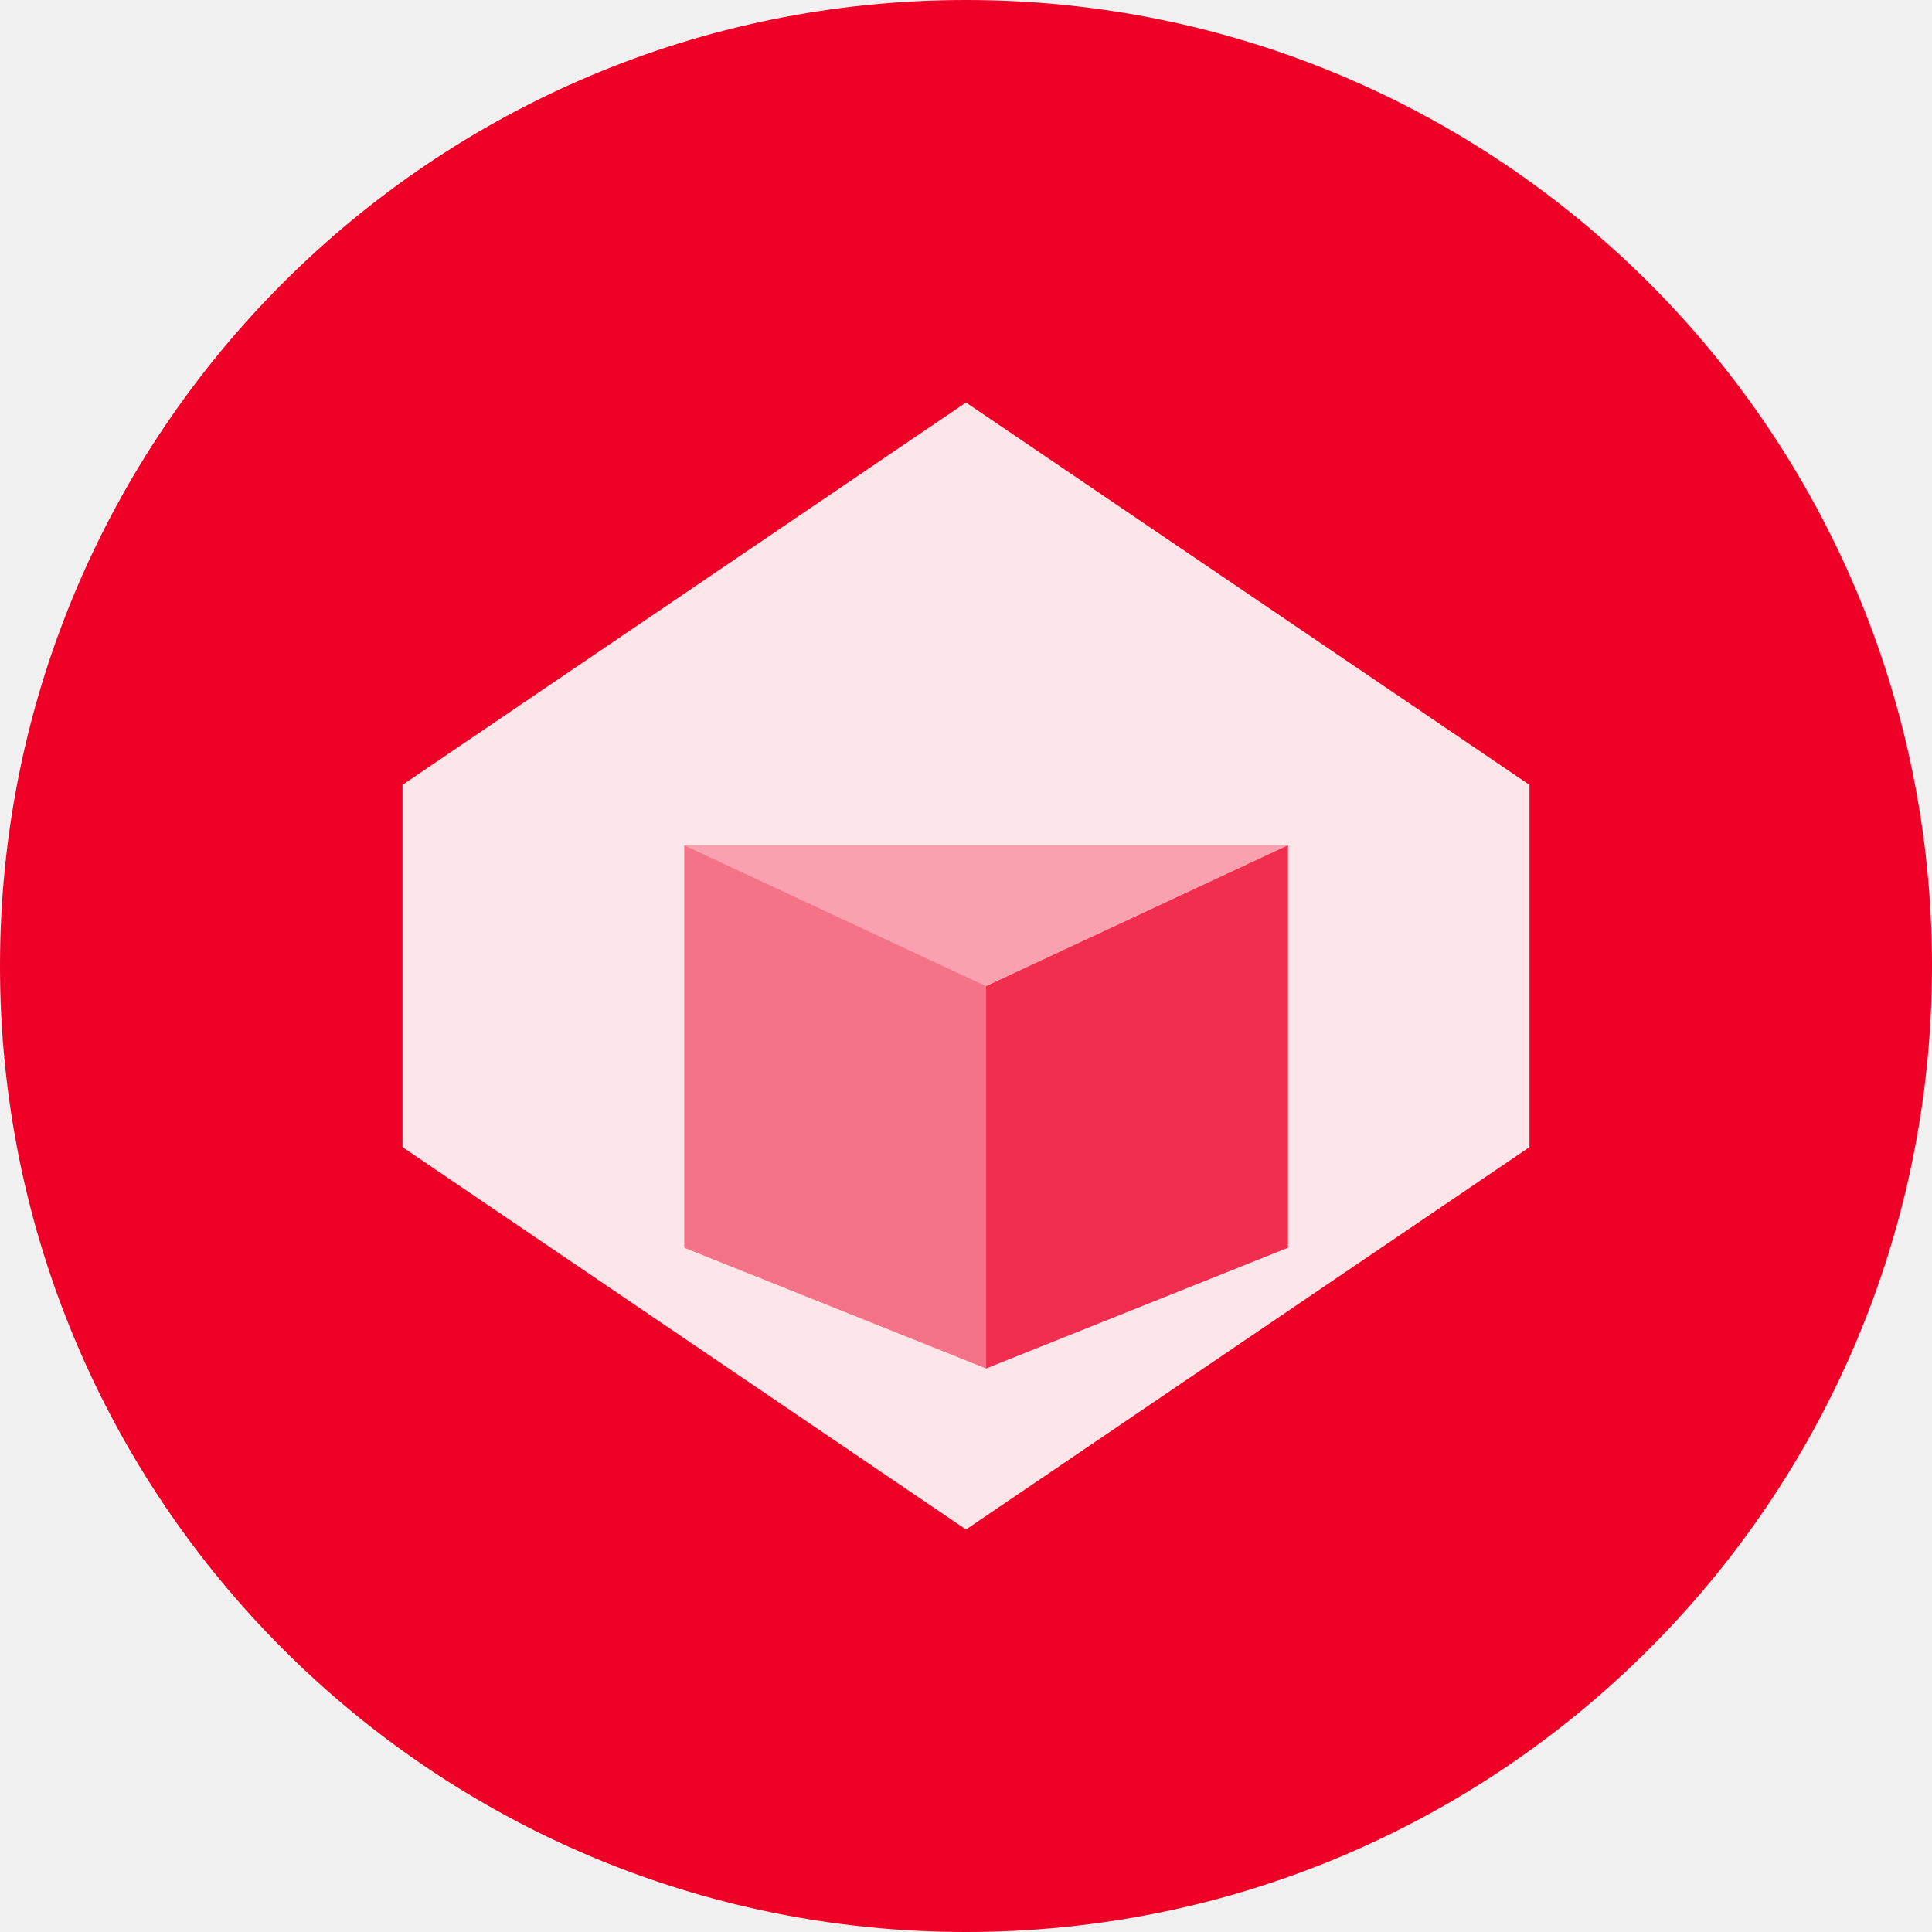
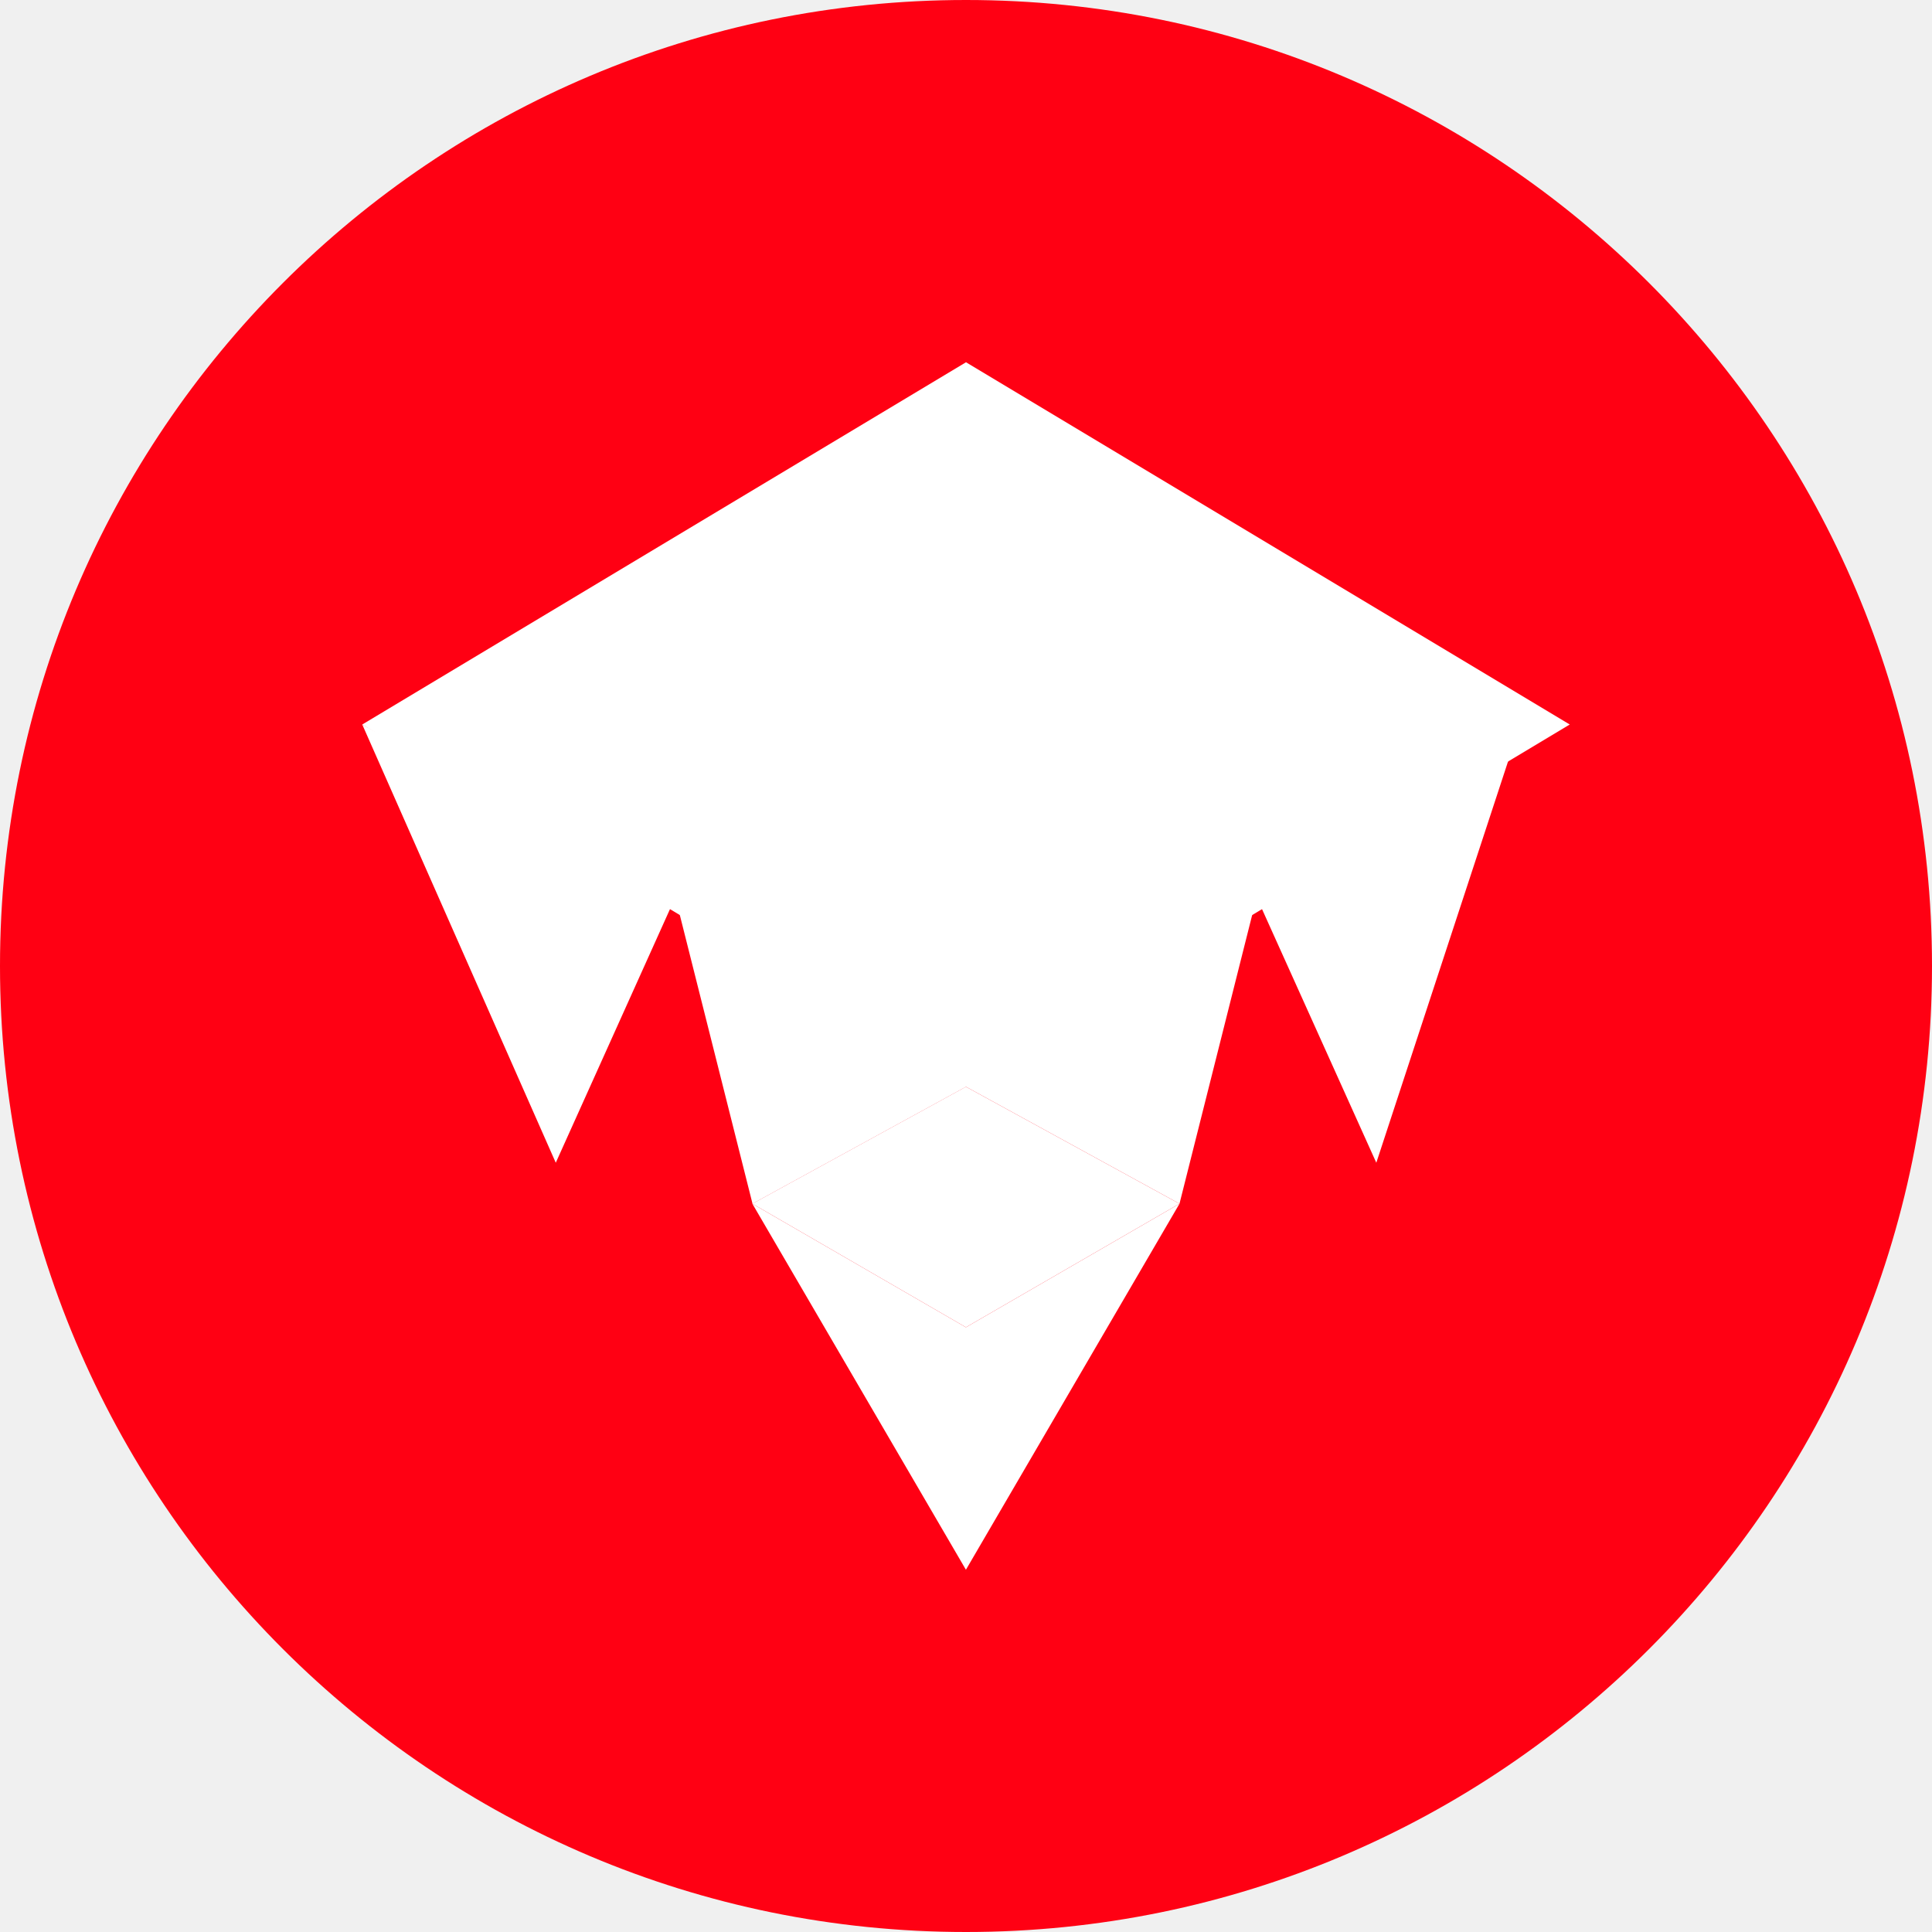
<svg xmlns="http://www.w3.org/2000/svg" width="24" height="24" viewBox="0 0 24 24" fill="none">
-   <rect width="24" height="24" rx="12" fill="#EF0027" />
-   <path d="M12 5L19 9.75V14.25L12 19L5 14.25V9.75L12 5Z" fill="white" fill-opacity="0.9" />
-   <path d="M12.25 12.25L16 10.5V15.5L12.25 17V12.25Z" fill="#EF0027" fill-opacity="0.8" />
-   <path d="M12.25 12.25L8.5 10.5V15.5L12.25 17V12.25Z" fill="#EF0027" fill-opacity="0.5" />
-   <path d="M16 10.5H8.5L12.25 12.25L16 10.5Z" fill="#EF0027" fill-opacity="0.3" />
+   <circle cx="12" cy="12" r="12" fill="#FF0013" />
+   <path d="M18.964 8.757L17.097 14.444L15.61 11.144L18.964 8.757Z" fill="white" />
+   <path d="M12 4.5L19.5 9L12 13.5L4.5 9L12 4.5Z" fill="white" />
+   <path d="M9.346 14.953L11.999 19.5L14.652 14.953L11.999 16.488L9.346 14.953Z" fill="white" />
+   <path d="M4.5 9L6.904 14.444L8.39 11.144L4.5 9Z" fill="white" />
+   <path d="M11.999 13.5L14.652 14.953L11.999 16.488L9.346 14.953L11.999 13.5Z" fill="white" />
+   <path d="M16.241 10.345L15.611 11.144L14.652 14.953L11.999 13.5L11.999 10.345L16.241 10.345Z" fill="white" />
+   <path d="M7.759 10.345L8.389 11.144L9.348 14.953L12.001 13.5L12.001 10.345L7.759 10.345Z" fill="white" />
</svg>
